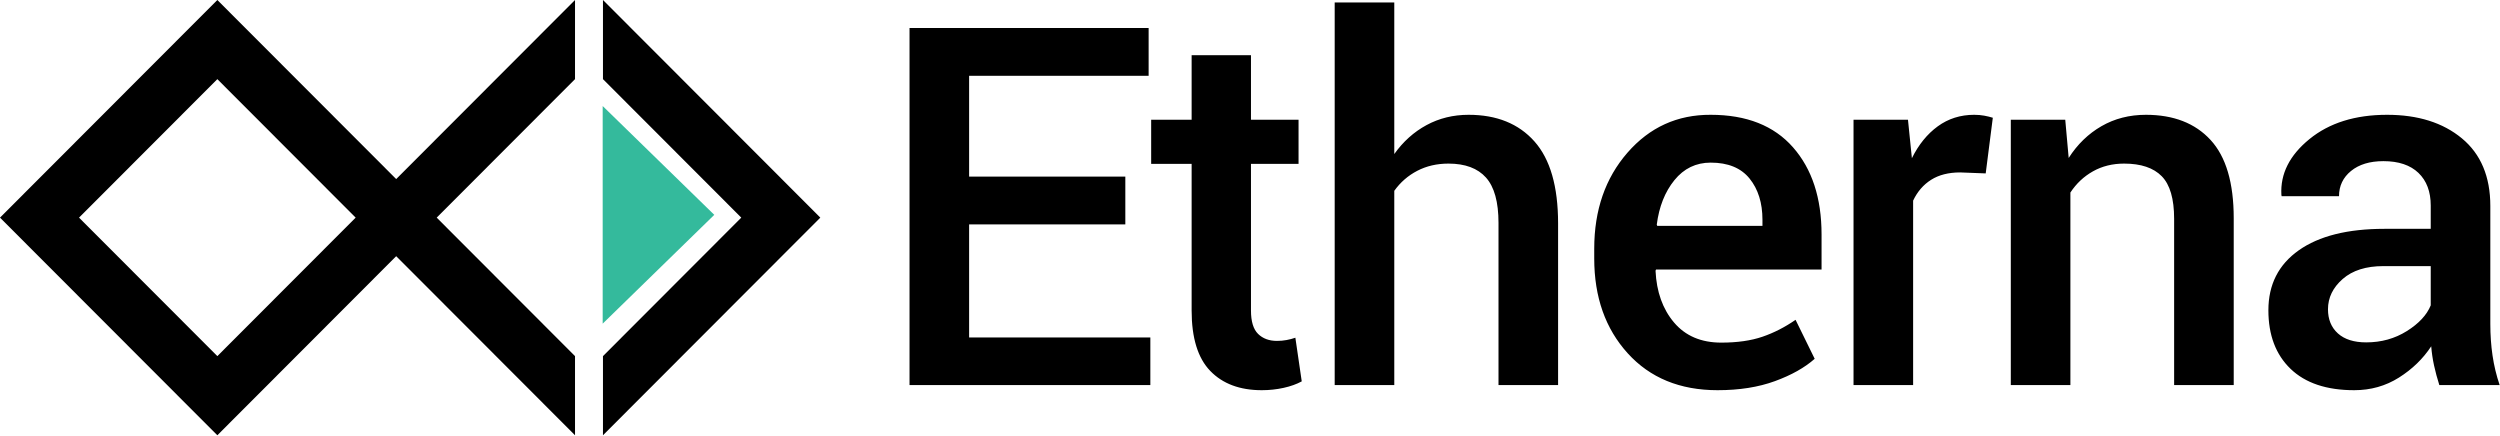
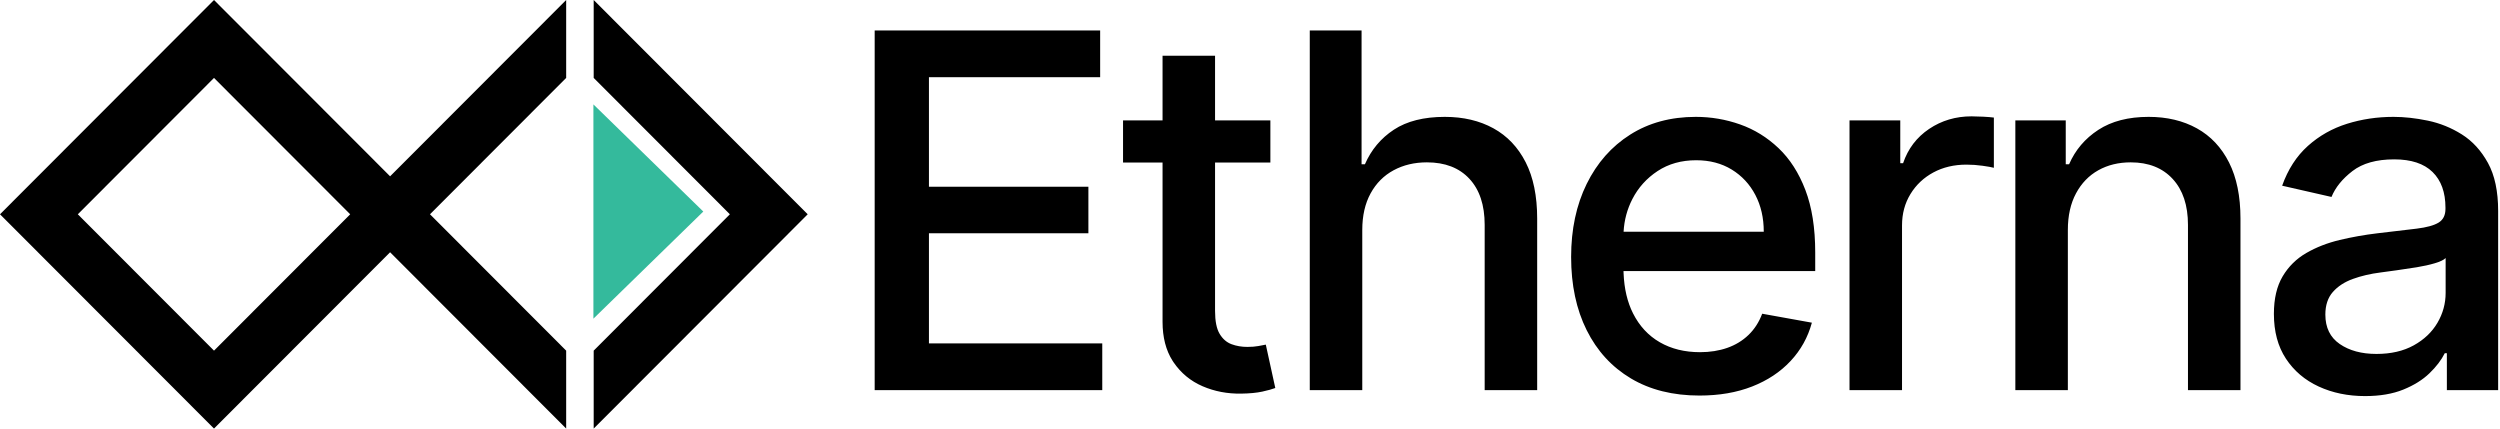
- <svg xmlns="http://www.w3.org/2000/svg" width="448px" height="78px" viewBox="0 0 448 78" version="1.1">
+ <svg xmlns="http://www.w3.org/2000/svg" width="455px" height="78px" viewBox="0 0 455 78" version="1.1">
  <g stroke="none" stroke-width="1" fill="none" fill-rule="evenodd">
-     <path d="M103.044,0 L103.043,14.181 L78.258,38.999 L103.043,63.818 L103.044,78 L70.996,45.909 L38.949,78 L0,39 L38.949,0 L70.996,32.089 L103.044,0 Z M108.051,0 L147,39 L108.051,78 L108.051,63.818 L132.836,38.999 L108.051,14.181 L108.051,0 Z M38.949,14.182 L14.163,39 L38.949,63.818 L63.734,39 L38.949,14.182 Z" fill="#000000" fill-rule="nonzero" />
+     <path d="M103.044,0 L103.043,14.181 L78.258,38.999 L103.043,63.818 L103.044,78 L70.996,45.909 L38.949,78         L0,39 L38.949,0 L70.996,32.089 L103.044,0 Z M108.051,0 L147,39 L108.051,78 L108.051,63.818 L132.836,38.999         L108.051,14.181 L108.051,0 Z M38.949,14.182 L14.163,39 L38.949,63.818 L63.734,39 L38.949,14.182 Z" fill="#000000" fill-rule="nonzero" />
    <polygon fill="#34BA9C" fill-rule="nonzero" points="108 19 128 38.5 108 58" />
-     <path d="M206.142,69 L206.142,60.475 L173.666,60.475 L173.666,40.216 L201.659,40.216 L201.659,31.646 L173.666,31.646 L173.666,13.585 L205.834,13.585 L205.834,5.016 L162.987,5.016 L162.987,69 L206.142,69 Z M226.109,69.923 C227.456,69.923 228.76,69.784 230.02,69.505 C231.279,69.227 232.363,68.839 233.272,68.341 L233.272,68.341 L232.129,60.519 C231.631,60.694 231.104,60.833 230.547,60.936 C229.99,61.039 229.419,61.09 228.833,61.09 C227.427,61.09 226.299,60.672 225.449,59.837 C224.6,59.002 224.175,57.604 224.175,55.641 L224.175,55.641 L224.175,29.361 L232.7,29.361 L232.7,21.451 L224.175,21.451 L224.175,9.894 L213.54,9.894 L213.54,21.451 L206.289,21.451 L206.289,29.361 L213.54,29.361 L213.54,55.641 C213.54,60.562 214.653,64.173 216.88,66.473 C219.107,68.773 222.183,69.923 226.109,69.923 Z M249.855,69 L249.855,34.195 C250.939,32.672 252.308,31.478 253.964,30.614 C255.619,29.75 257.487,29.317 259.567,29.317 C262.555,29.317 264.796,30.152 266.29,31.822 C267.784,33.492 268.532,36.202 268.532,39.952 L268.532,39.952 L268.532,69 L279.21,69 L279.21,40.04 C279.21,33.419 277.797,28.519 274.97,25.34 C272.142,22.162 268.209,20.572 263.17,20.572 C260.416,20.572 257.904,21.188 255.634,22.418 C253.363,23.648 251.437,25.377 249.855,27.604 L249.855,27.604 L249.855,0.445 L239.176,0.445 L239.176,69 L249.855,69 Z M307.79,69.923 C311.687,69.923 315.115,69.381 318.074,68.297 C321.033,67.213 323.406,65.88 325.193,64.298 L325.193,64.298 L321.765,57.311 C319.861,58.629 317.883,59.64 315.832,60.343 C313.782,61.046 311.321,61.397 308.45,61.397 C304.846,61.397 302.026,60.196 299.99,57.794 C297.954,55.392 296.848,52.301 296.672,48.521 L296.672,48.521 L296.76,48.302 L326.423,48.302 L326.423,42.018 C326.423,35.484 324.717,30.277 321.304,26.395 C317.891,22.513 312.976,20.572 306.56,20.572 C300.583,20.543 295.61,22.806 291.641,27.362 C287.671,31.917 285.686,37.652 285.686,44.566 L285.686,44.566 L285.686,46.324 C285.686,53.238 287.686,58.9 291.685,63.309 C295.684,67.718 301.052,69.923 307.79,69.923 Z M315.832,40.479 L296.98,40.479 L296.892,40.26 C297.302,37.037 298.357,34.378 300.056,32.284 C301.755,30.189 303.923,29.142 306.56,29.142 C309.665,29.142 311.987,30.094 313.525,31.998 C315.063,33.902 315.832,36.363 315.832,39.381 L315.832,39.381 L315.832,40.479 Z M342.831,69 L342.831,35.953 C343.592,34.342 344.669,33.097 346.061,32.218 C347.452,31.339 349.188,30.899 351.268,30.899 L351.268,30.899 L355.838,31.075 L357.113,21.1 C356.644,20.953 356.131,20.829 355.575,20.726 C355.018,20.624 354.418,20.572 353.773,20.572 C351.312,20.572 349.137,21.261 347.247,22.638 C345.358,24.015 343.812,25.919 342.611,28.351 L342.611,28.351 L341.908,21.451 L332.152,21.451 L332.152,69 L342.831,69 Z M371.015,69 L371.015,34.503 C372.07,32.892 373.418,31.625 375.058,30.702 C376.699,29.779 378.559,29.317 380.639,29.317 C383.657,29.317 385.906,30.072 387.385,31.581 C388.865,33.089 389.604,35.631 389.604,39.205 L389.604,39.205 L389.604,69 L400.283,69 L400.283,39.117 C400.283,32.76 398.899,28.08 396.13,25.077 C393.362,22.074 389.502,20.572 384.551,20.572 C381.592,20.572 378.933,21.253 376.574,22.616 C374.216,23.978 372.261,25.875 370.708,28.307 L370.708,28.307 L370.093,21.451 L360.337,21.451 L360.337,69 L371.015,69 Z M421.876,69.923 C424.835,69.923 427.508,69.168 429.896,67.66 C432.284,66.151 434.21,64.283 435.675,62.057 C435.763,63.199 435.931,64.342 436.18,65.484 C436.429,66.627 436.744,67.799 437.125,69 L437.125,69 L447.935,69 C447.35,67.271 446.925,65.506 446.661,63.705 C446.397,61.903 446.266,60.021 446.266,58.058 L446.266,58.058 L446.266,36.92 C446.266,31.646 444.566,27.604 441.168,24.791 C437.769,21.979 433.302,20.572 427.765,20.572 C422.052,20.572 417.415,22.022 413.856,24.923 C410.296,27.823 408.619,31.148 408.824,34.898 L408.824,34.898 L408.868,35.162 L419.151,35.162 C419.151,33.316 419.869,31.808 421.305,30.636 C422.74,29.464 424.674,28.878 427.105,28.878 C429.83,28.878 431.925,29.581 433.39,30.987 C434.854,32.394 435.587,34.342 435.587,36.832 L435.587,36.832 L435.587,41.007 L427.281,41.007 C420.689,41.007 415.577,42.289 411.944,44.852 C408.311,47.416 406.495,50.997 406.495,55.597 C406.495,60.05 407.821,63.551 410.472,66.1 C413.123,68.648 416.925,69.923 421.876,69.923 Z M424.029,61.354 C421.832,61.354 420.14,60.819 418.954,59.75 C417.767,58.68 417.174,57.237 417.174,55.421 C417.174,53.341 418.053,51.532 419.81,49.994 C421.568,48.456 424,47.687 427.105,47.687 L427.105,47.687 L435.587,47.687 L435.587,54.718 C434.884,56.446 433.455,57.984 431.302,59.332 C429.149,60.68 426.725,61.354 424.029,61.354 Z" id="Etherna" fill="#000000" fill-rule="nonzero" />
+     <path d="M200.612,71 L200.612,62.499 L169.067,62.499 L169.067,42.46 L198.087,42.46 L198.087,33.99 L169.067,33.99 L169.067,14.047 L200.228,14.047 L200.228,5.545 L159.191,5.545 L159.191,71 L200.612,71 Z M225.402,71.641 L225.903,71.639 C227.437,71.618 228.715,71.495 229.738,71.272 C230.761,71.048 231.549,70.83 232.103,70.616 L232.103,70.616 L230.377,62.722 C230.057,62.786 229.61,62.871 229.035,62.978 C228.459,63.085 227.788,63.138 227.021,63.138 C225.977,63.138 225.013,62.973 224.129,62.642 C223.245,62.312 222.525,61.684 221.971,60.757 C221.417,59.83 221.14,58.44 221.14,56.586 L221.14,56.586 L221.14,29.58 L231.208,29.58 L231.208,21.909 L221.14,21.91 L221.14,10.148 L211.584,10.148 L211.584,21.91 L204.393,21.909 L204.393,29.58 L211.584,29.58 L211.584,58.567 C211.584,61.381 212.19,63.743 213.402,65.652 L213.598,65.95 C214.94,67.911 216.698,69.359 218.871,70.297 C221.045,71.234 223.388,71.682 225.903,71.639 L225.402,71.641 Z M247.934,71 L247.934,41.852 C247.934,39.253 248.44,37.032 249.452,35.189 C250.464,33.346 251.859,31.945 253.639,30.986 C255.418,30.027 257.437,29.548 259.695,29.548 C262.998,29.548 265.576,30.544 267.429,32.536 C269.283,34.528 270.21,37.325 270.21,40.925 L270.21,40.925 L270.21,71 L279.766,71 L279.766,39.775 C279.766,35.684 279.068,32.27 277.673,29.532 C276.277,26.794 274.317,24.732 271.792,23.347 C269.267,21.962 266.321,21.27 262.955,21.27 C259.141,21.27 256.052,22.048 253.687,23.603 C251.321,25.158 249.564,27.257 248.413,29.899 L248.413,29.899 L247.806,29.899 L247.806,5.545 L238.378,5.545 L238.378,71 L247.934,71 Z M309.308,71.991 C312.887,71.991 316.078,71.442 318.88,70.345 C321.682,69.248 324.015,67.703 325.879,65.711 C327.744,63.718 329.038,61.391 329.762,58.727 L329.762,58.727 L320.718,57.097 C320.142,58.631 319.311,59.92 318.225,60.964 C317.138,62.009 315.849,62.792 314.358,63.314 C312.866,63.836 311.215,64.097 309.404,64.097 C306.613,64.097 304.173,63.495 302.085,62.291 C299.997,61.087 298.372,59.335 297.211,57.033 C296.179,54.988 295.605,52.555 295.491,49.735 L295.478,49.331 L330.37,49.331 L330.37,45.943 C330.37,41.49 329.773,37.703 328.58,34.581 C327.387,31.46 325.757,28.919 323.69,26.959 C321.623,24.999 319.29,23.56 316.691,22.644 C314.091,21.728 311.407,21.27 308.637,21.27 C304.077,21.27 300.098,22.346 296.7,24.498 C293.301,26.65 290.659,29.643 288.773,33.479 C286.888,37.314 285.945,41.746 285.945,46.774 C285.945,51.866 286.888,56.304 288.773,60.086 C290.659,63.868 293.344,66.797 296.827,68.875 C300.311,70.952 304.471,71.991 309.308,71.991 Z M295.494,42.156 C295.612,40.051 296.142,38.08 297.083,36.243 C298.159,34.145 299.693,32.44 301.685,31.13 C303.677,29.819 306.016,29.164 308.701,29.164 C311.172,29.164 313.329,29.729 315.173,30.858 C317.016,31.987 318.448,33.527 319.471,35.476 C320.494,37.426 321.005,39.658 321.005,42.172 L321.005,42.172 L295.493,42.172 L295.494,42.156 Z M346.168,71 L346.168,41.021 C346.168,38.891 346.68,36.989 347.703,35.316 C348.725,33.644 350.116,32.333 351.873,31.385 C353.631,30.437 355.639,29.963 357.898,29.963 C358.878,29.963 359.858,30.032 360.838,30.171 C361.818,30.309 362.5,30.432 362.884,30.538 L362.884,30.538 L362.884,21.398 C362.415,21.334 361.77,21.281 360.95,21.238 C360.13,21.195 359.421,21.174 358.825,21.174 C355.948,21.174 353.375,21.936 351.106,23.459 C348.837,24.983 347.255,27.065 346.36,29.707 L346.36,29.707 L345.849,29.707 L345.849,21.909 L336.612,21.909 L336.612,71 L346.168,71 Z M376.349,71 L376.349,41.852 C376.349,39.253 376.845,37.032 377.836,35.189 C378.826,33.346 380.179,31.945 381.895,30.986 C383.61,30.027 385.575,29.548 387.791,29.548 C391.03,29.548 393.576,30.554 395.43,32.568 C397.283,34.581 398.21,37.367 398.21,40.925 L398.21,40.925 L398.21,71 L407.766,71 L407.766,39.775 C407.766,35.727 407.074,32.328 405.689,29.58 C404.304,26.831 402.354,24.759 399.84,23.363 C397.326,21.968 394.396,21.27 391.051,21.27 C387.365,21.27 384.313,22.058 381.895,23.635 C379.476,25.212 377.702,27.3 376.573,29.899 L376.573,29.899 L375.966,29.899 L375.966,21.909 L366.793,21.909 L366.793,71 L376.349,71 Z M430.437,72.087 C433.143,72.087 435.465,71.692 437.404,70.904 C439.343,70.116 440.93,69.125 442.166,67.932 C443.402,66.739 444.329,65.524 444.947,64.288 L444.947,64.288 L445.33,64.288 L445.33,71 L454.663,71 L454.663,38.401 C454.663,34.821 454.045,31.907 452.809,29.659 C451.573,27.412 449.991,25.68 448.063,24.466 C446.134,23.251 444.068,22.415 441.862,21.957 C439.657,21.499 437.574,21.27 435.614,21.27 C432.653,21.27 429.829,21.691 427.145,22.532 C424.46,23.374 422.09,24.716 420.034,26.559 C417.977,28.402 416.417,30.815 415.351,33.798 L415.351,33.798 L424.332,35.844 C425.035,34.118 426.308,32.547 428.151,31.13 C429.995,29.713 432.525,29.004 435.742,29.004 C438.832,29.004 441.159,29.771 442.725,31.305 C444.291,32.839 445.074,35.002 445.074,37.793 L445.074,37.793 L445.074,38.017 C445.074,39.168 444.659,39.999 443.828,40.51 C442.997,41.021 441.665,41.389 439.833,41.613 C438.001,41.836 435.614,42.119 432.674,42.46 C430.351,42.737 428.072,43.141 425.834,43.674 C423.597,44.207 421.573,44.995 419.762,46.039 C417.951,47.083 416.513,48.5 415.447,50.29 C414.382,52.08 413.849,54.359 413.849,57.129 C413.849,60.347 414.579,63.063 416.039,65.279 C417.498,67.495 419.485,69.184 421.999,70.345 C424.513,71.506 427.326,72.087 430.437,72.087 Z M432.514,64.416 C429.808,64.416 427.582,63.814 425.834,62.61 C424.087,61.407 423.214,59.622 423.214,57.257 C423.214,55.553 423.666,54.184 424.572,53.15 C425.477,52.117 426.692,51.323 428.215,50.769 C429.739,50.215 431.427,49.821 433.281,49.587 C434.069,49.48 435.05,49.347 436.221,49.187 C437.393,49.027 438.597,48.846 439.833,48.644 C441.069,48.441 442.171,48.196 443.141,47.909 C444.11,47.621 444.765,47.307 445.106,46.966 L445.106,46.966 L445.106,53.294 C445.106,55.233 444.611,57.049 443.62,58.743 C442.629,60.437 441.191,61.806 439.306,62.85 C437.42,63.894 435.156,64.416 432.514,64.416 Z" fill="#000000" fill-rule="nonzero" />
  </g>
</svg>
